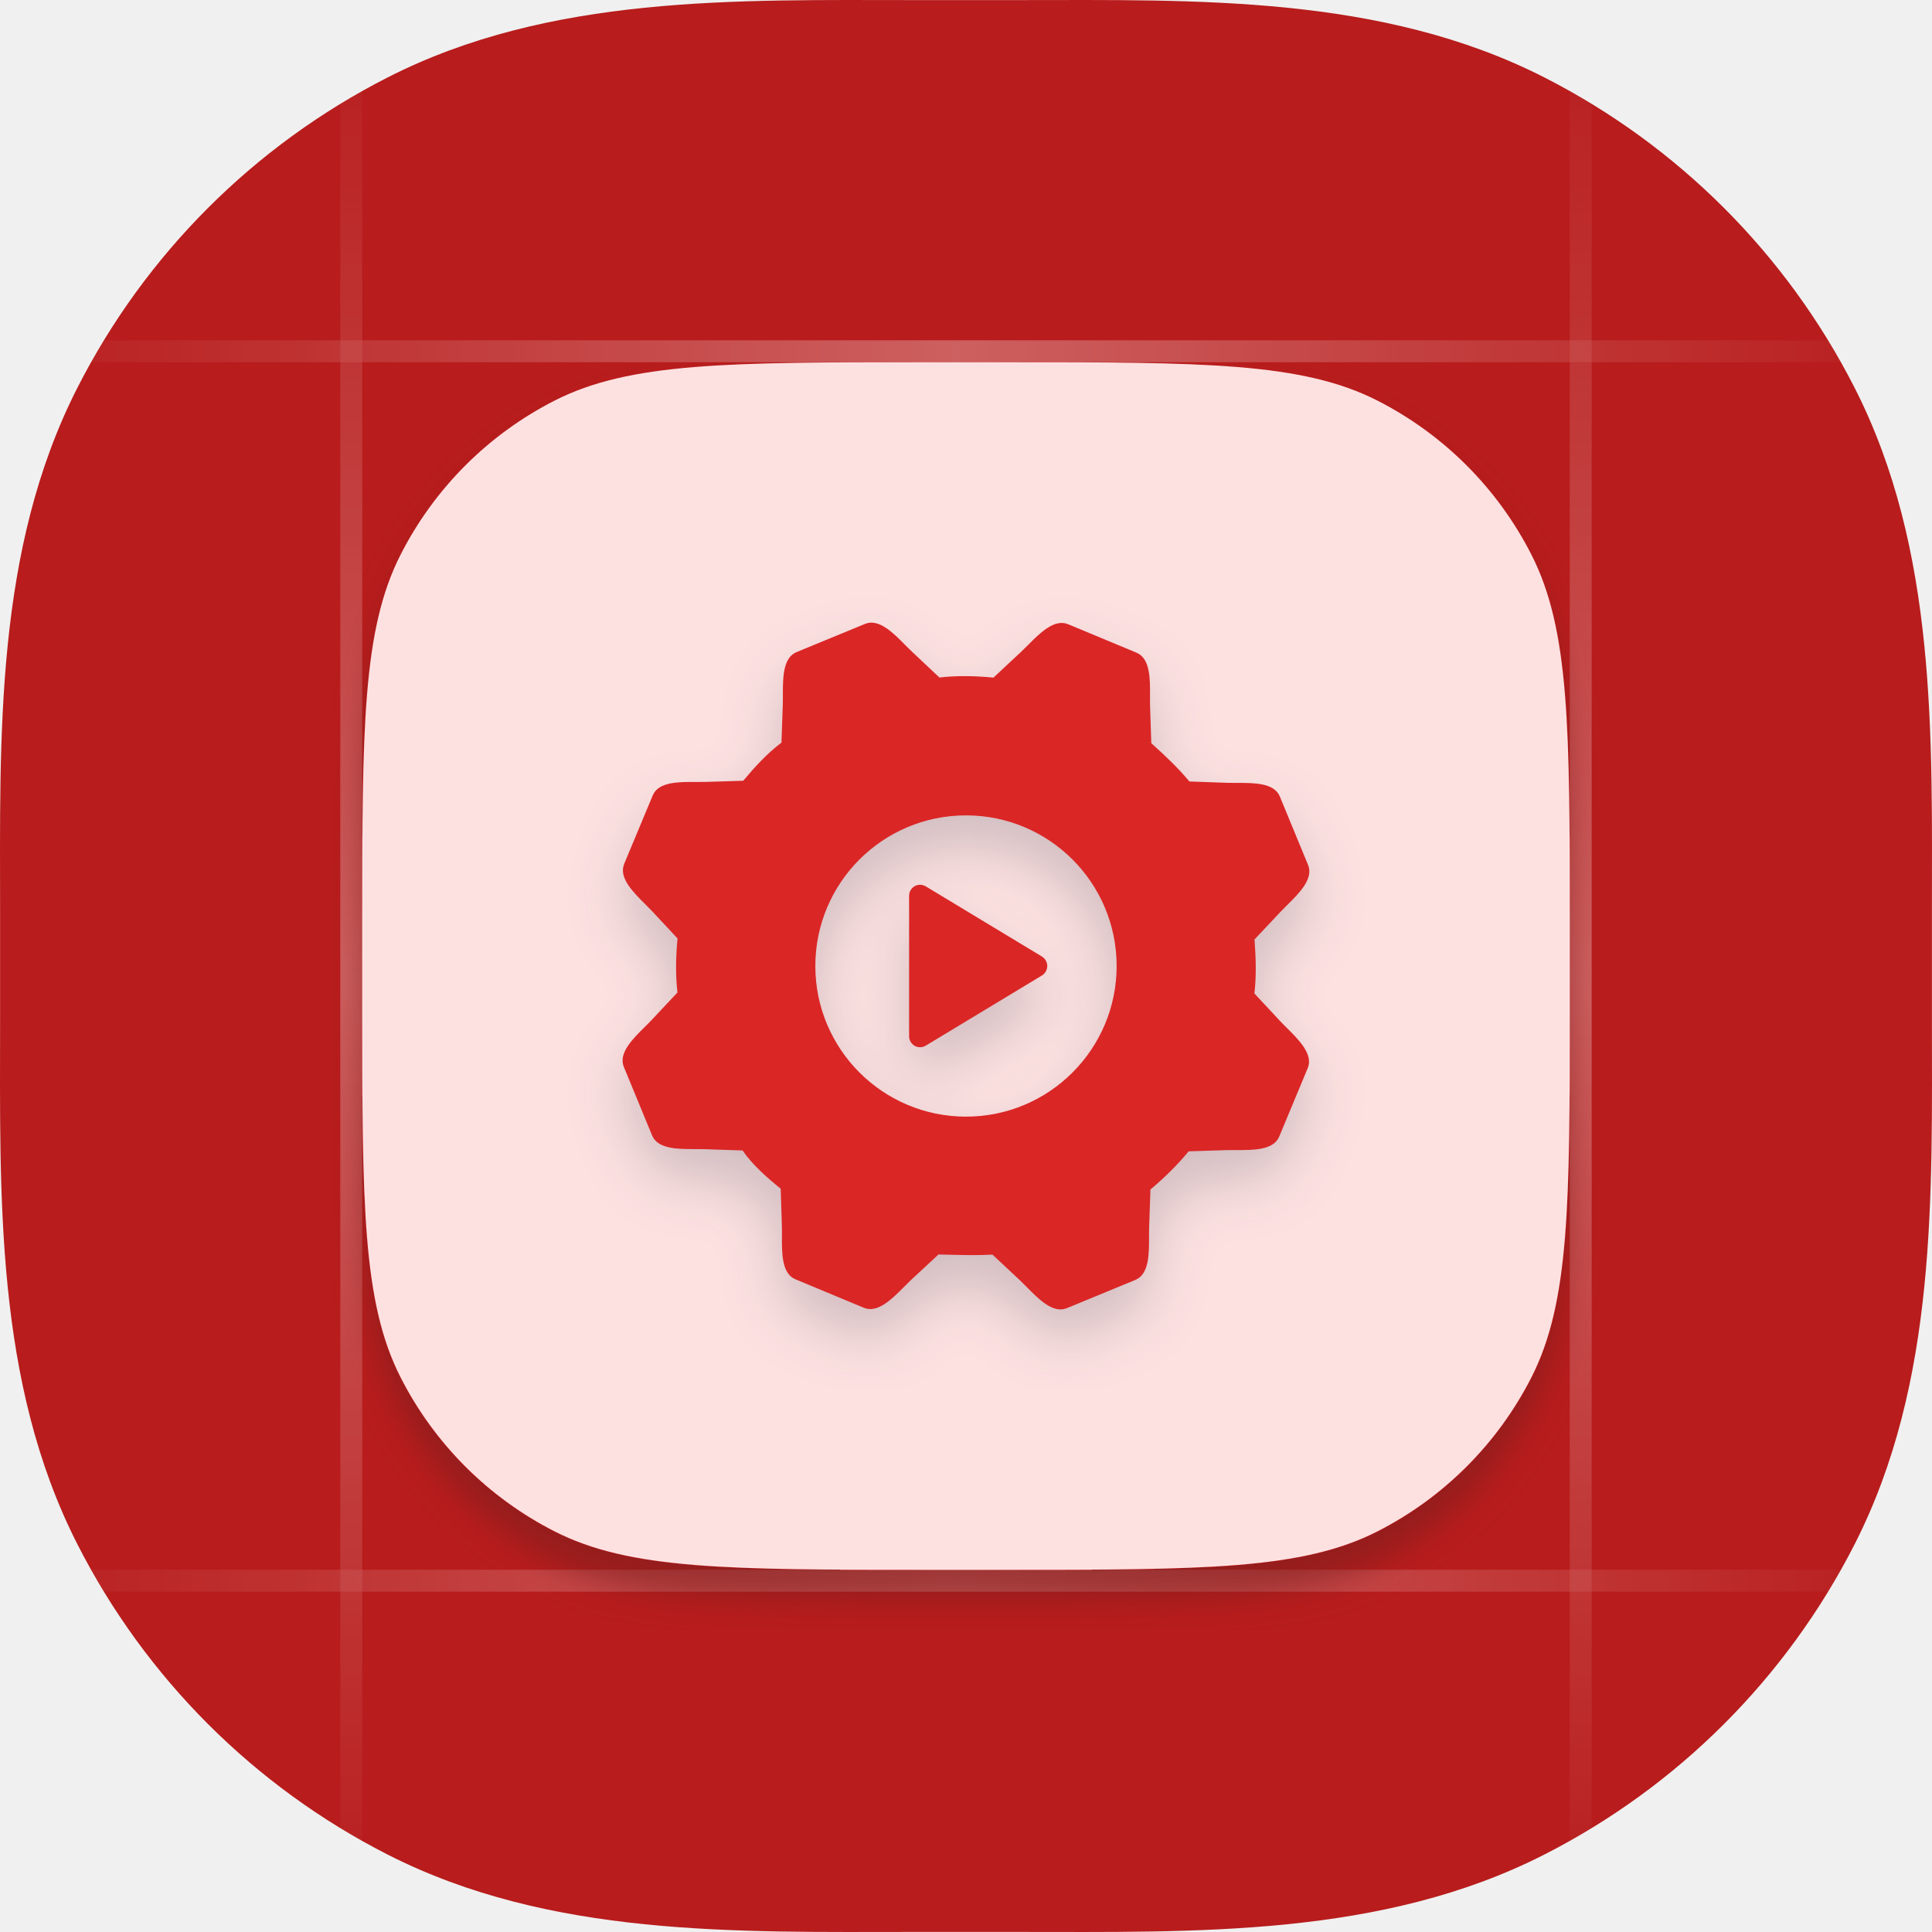
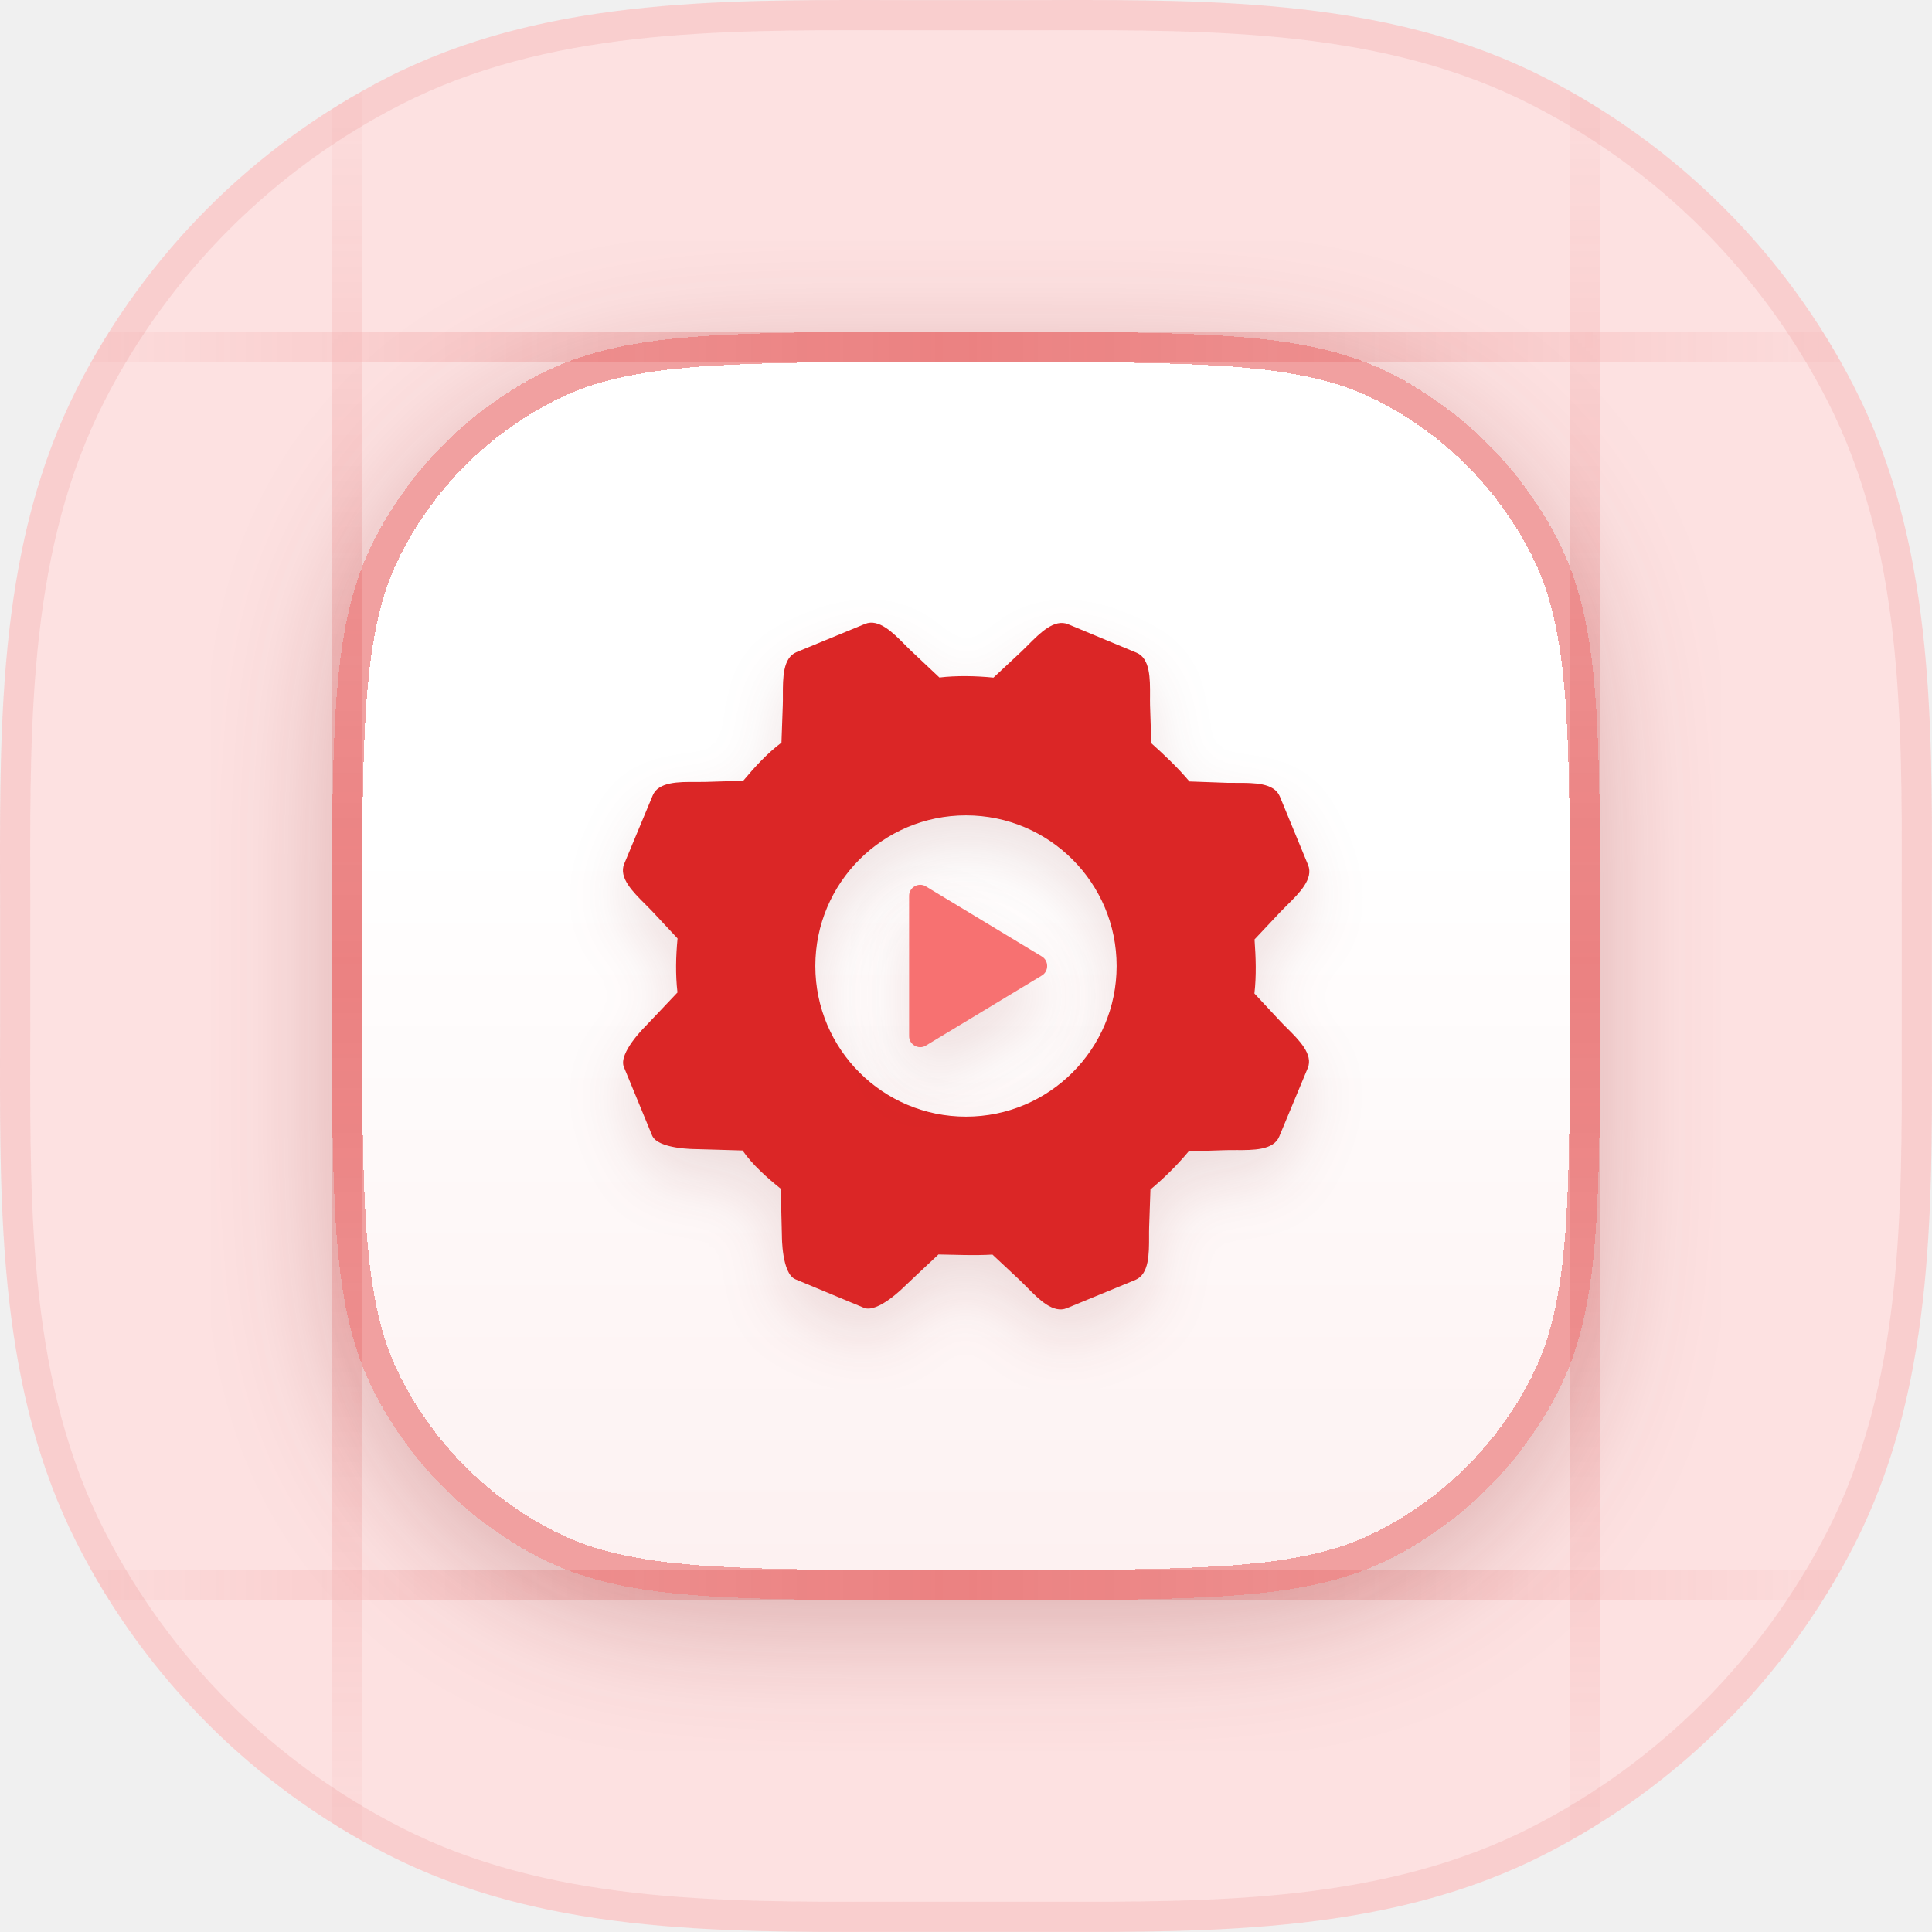
<svg xmlns="http://www.w3.org/2000/svg" width="64" height="64" viewBox="0 0 64 64" fill="none">
-   <g clip-path="url(#clip0_835_1663)">
-     <path d="M51.159 2.565C55.583 4.82 59.18 8.417 61.434 12.841C64.177 18.223 63.998 24.39 63.997 30.269C63.997 31.423 63.997 32.577 63.997 33.731C63.998 39.609 64.177 45.777 61.435 51.159C59.18 55.583 55.583 59.18 51.159 61.434C45.777 64.177 39.61 63.998 33.731 63.997C32.577 63.997 31.423 63.997 30.269 63.997C24.39 63.998 18.223 64.177 12.841 61.435C8.417 59.181 4.82 55.584 2.566 51.159C-0.177 45.777 0.002 39.61 0.003 33.731C0.003 32.577 0.003 31.423 0.003 30.269C0.002 24.39 -0.177 18.223 2.566 12.841C4.82 8.416 8.417 4.82 12.841 2.565C18.223 -0.177 24.39 0.002 30.269 0.003C31.423 0.003 32.577 0.003 33.731 0.003C39.609 0.002 45.777 -0.177 51.159 2.565Z" fill="#B81C1C" />
-     <mask id="mask0_835_1663" style="mask-type:alpha" maskUnits="userSpaceOnUse" x="0" y="0" width="64" height="64">
+   <g clip-path="url(#clip0_931_2465)">
+     <path d="M51.159 2.565C55.583 4.82 59.18 8.417 61.434 12.841C64.177 18.223 63.998 24.39 63.997 30.269C63.997 31.423 63.997 32.577 63.997 33.731C63.998 39.609 64.177 45.777 61.435 51.159C59.18 55.583 55.583 59.18 51.159 61.434C45.777 64.177 39.61 63.998 33.731 63.997C32.577 63.997 31.423 63.997 30.269 63.997C24.39 63.998 18.223 64.177 12.841 61.435C8.417 59.181 4.82 55.584 2.566 51.159C-0.177 45.777 0.002 39.61 0.003 33.731C0.003 32.577 0.003 31.423 0.003 30.269C0.002 24.39 -0.177 18.223 2.566 12.841C4.82 8.416 8.417 4.82 12.841 2.565C18.223 -0.177 24.39 0.002 30.269 0.003C31.423 0.003 32.577 0.003 33.731 0.003C39.609 0.002 45.777 -0.177 51.159 2.565Z" fill="#FDE1E1" />
+     <path d="M13.068 3.011C18.03 0.483 23.686 0.492 29.285 0.501C29.613 0.502 29.941 0.503 30.269 0.503C31.423 0.503 32.577 0.503 33.731 0.503C34.059 0.503 34.387 0.502 34.715 0.501C40.314 0.492 45.97 0.483 50.932 3.011C55.262 5.217 58.783 8.738 60.989 13.068C63.517 18.03 63.508 23.686 63.498 29.285C63.498 29.613 63.497 29.941 63.497 30.269C63.497 31.423 63.497 32.577 63.497 33.731C63.497 34.059 63.498 34.387 63.498 34.715C63.508 40.314 63.517 45.97 60.989 50.932C58.783 55.262 55.262 58.783 50.932 60.989C45.97 63.517 40.314 63.508 34.715 63.498C34.387 63.498 34.059 63.497 33.731 63.497C32.577 63.497 31.423 63.497 30.269 63.497C29.941 63.497 29.613 63.498 29.285 63.498C23.686 63.508 18.03 63.517 13.068 60.989C8.738 58.783 5.218 55.263 3.011 50.932C0.483 45.97 0.492 40.314 0.501 34.714C0.502 34.386 0.503 34.059 0.503 33.731C0.503 33.38 0.503 33.029 0.503 32.678C0.503 31.875 0.503 31.072 0.503 30.269C0.503 29.941 0.502 29.614 0.501 29.286C0.492 23.686 0.483 18.03 3.011 13.068C5.218 8.738 8.738 5.217 13.068 3.011ZM13.068 3.011L12.841 2.565L13.068 3.011Z" stroke="#DB2626" stroke-opacity="0.1" />
+     <mask id="mask0_931_2465" style="mask-type:alpha" maskUnits="userSpaceOnUse" x="0" y="0" width="64" height="64">
      <path d="M51.159 2.565C55.583 4.82 59.18 8.417 61.434 12.841C64.177 18.223 63.998 24.39 63.997 30.269C63.997 31.423 63.997 32.577 63.997 33.731C63.998 39.609 64.177 45.777 61.435 51.159C59.18 55.583 55.583 59.18 51.159 61.434C45.777 64.177 39.61 63.998 33.731 63.997C32.577 63.997 31.423 63.997 30.269 63.997C24.39 63.998 18.223 64.177 12.841 61.435C8.417 59.181 4.82 55.584 2.566 51.159C-0.177 45.777 0.002 39.61 0.003 33.731C0.003 32.577 0.003 31.423 0.003 30.269C0.002 24.39 -0.177 18.223 2.566 12.841C4.82 8.416 8.417 4.82 12.841 2.565C18.223 -0.177 24.39 0.002 30.269 0.003C31.423 0.003 32.577 0.003 33.731 0.003C39.609 0.002 45.777 -0.177 51.159 2.565Z" fill="#991B1B" />
    </mask>
-     <g mask="url(#mask0_835_1663)">
-       <g opacity="0.3">
-         <rect x="11.636" y="-0.364" width="40.727" height="64.727" stroke="url(#paint0_linear_835_1663)" stroke-width="0.727" />
-         <rect x="-0.364" y="11.636" width="64.727" height="40.727" stroke="url(#paint1_linear_835_1663)" stroke-width="0.727" />
+     <g mask="url(#mask0_931_2465)">
+       <g opacity="0.25">
+         <rect x="11.5" y="-0.5" width="41" height="65" stroke="url(#paint0_linear_931_2465)" />
+         <rect x="-0.5" y="11.5" width="65" height="41" stroke="url(#paint1_linear_931_2465)" />
      </g>
-       <g filter="url(#filter0_d_835_1663)">
-         <path d="M12 30.667C12 24.133 12 20.866 13.272 18.37C14.39 16.175 16.175 14.39 18.37 13.271C20.866 12 24.133 12 30.667 12H33.333C39.867 12 43.134 12 45.63 13.271C47.825 14.39 49.61 16.175 50.728 18.37C52 20.866 52 24.133 52 30.667V33.333C52 39.867 52 43.134 50.728 45.63C49.61 47.825 47.825 49.61 45.63 50.728C43.134 52 39.867 52 33.333 52H30.667C24.133 52 20.866 52 18.37 50.728C16.175 49.61 14.39 47.825 13.272 45.63C12 43.134 12 39.867 12 33.333V30.667Z" fill="#FDE1E1" />
+       <g filter="url(#filter0_d_931_2465)">
+         <path d="M12 30.667C12 24.133 12 20.866 13.272 18.37C14.39 16.175 16.175 14.39 18.37 13.271C20.866 12 24.133 12 30.667 12H33.333C39.867 12 43.134 12 45.63 13.271C47.825 14.39 49.61 16.175 50.728 18.37C52 20.866 52 24.133 52 30.667V33.333C52 39.867 52 43.134 50.728 45.63C49.61 47.825 47.825 49.61 45.63 50.728C43.134 52 39.867 52 33.333 52H30.667C24.133 52 20.866 52 18.37 50.728C16.175 49.61 14.39 47.825 13.272 45.63C12 43.134 12 39.867 12 33.333V30.667Z" fill="url(#paint2_linear_931_2465)" shape-rendering="crispEdges" />
+         <path d="M18.143 12.826L18.143 12.826C15.854 13.993 13.993 15.854 12.826 18.143C12.148 19.473 11.822 20.987 11.661 22.963C11.5 24.929 11.5 27.396 11.5 30.643V30.667V33.333V33.357C11.5 36.604 11.5 39.071 11.661 41.037C11.822 43.013 12.148 44.527 12.826 45.857C13.993 48.146 15.854 50.007 18.143 51.174C19.473 51.852 20.987 52.178 22.963 52.339C24.929 52.5 27.396 52.5 30.643 52.5H30.667H33.333H33.357C36.604 52.5 39.071 52.5 41.037 52.339C43.013 52.178 44.527 51.852 45.857 51.174C48.146 50.007 50.007 48.146 51.174 45.857C51.852 44.527 52.178 43.013 52.339 41.037C52.5 39.071 52.5 36.604 52.5 33.357V33.333V30.667V30.643C52.5 27.396 52.5 24.929 52.339 22.963C52.178 20.987 51.852 19.473 51.174 18.143C50.007 15.854 48.146 13.993 45.857 12.826L45.63 13.271L45.857 12.826C44.527 12.148 43.013 11.822 41.037 11.661C39.071 11.5 36.604 11.5 33.357 11.5H33.333H30.667H30.643C27.396 11.5 24.929 11.5 22.963 11.661C20.987 11.822 19.473 12.148 18.143 12.826Z" stroke="#DB2626" stroke-opacity="0.34" shape-rendering="crispEdges" />
      </g>
    </g>
-     <g clip-path="url(#clip1_835_1663)">
-       <g filter="url(#filter1_d_835_1663)">
-         <path d="M30.664 34.64L34.516 32.313C34.623 32.248 34.692 32.126 34.692 32C34.692 31.874 34.623 31.752 34.516 31.687L30.664 29.36C30.554 29.294 30.41 29.293 30.298 29.356C30.186 29.42 30.114 29.545 30.115 29.674V34.327C30.114 34.455 30.186 34.58 30.298 34.644C30.41 34.708 30.554 34.706 30.664 34.64Z" fill="#DB2626" />
-         <path fill-rule="evenodd" clip-rule="evenodd" d="M41.554 32.91L42.405 33.824C42.473 33.897 42.55 33.974 42.631 34.054C43.03 34.45 43.51 34.928 43.321 35.382L42.376 37.65C42.187 38.105 41.509 38.1 40.946 38.097C40.833 38.096 40.724 38.096 40.625 38.099L39.377 38.139C38.996 38.598 38.567 39.021 38.11 39.403L38.067 40.648C38.063 40.748 38.064 40.857 38.064 40.971C38.065 41.535 38.067 42.211 37.61 42.399L35.342 43.334C34.887 43.522 34.413 43.042 34.018 42.641C33.937 42.559 33.86 42.481 33.787 42.412L32.877 41.56C32.403 41.588 31.939 41.576 31.471 41.565C31.344 41.562 31.216 41.559 31.088 41.556L30.173 42.407C30.101 42.475 30.023 42.553 29.943 42.634C29.547 43.032 29.072 43.511 28.617 43.322L26.349 42.378C25.895 42.189 25.899 41.511 25.902 40.948C25.903 40.834 25.904 40.726 25.901 40.627L25.862 39.378C25.419 39.021 24.919 38.58 24.599 38.111L23.351 38.068C23.251 38.065 23.14 38.065 23.026 38.065C22.463 38.066 21.788 38.068 21.601 37.612L20.666 35.344C20.478 34.889 20.958 34.415 21.358 34.02C21.44 33.939 21.518 33.862 21.587 33.788L22.442 32.877C22.373 32.289 22.388 31.675 22.445 31.088L21.592 30.174C21.524 30.102 21.447 30.025 21.366 29.945C20.968 29.549 20.488 29.072 20.677 28.618L21.622 26.35C21.81 25.896 22.487 25.9 23.049 25.904C23.163 25.905 23.271 25.905 23.37 25.902L24.62 25.864C25.001 25.409 25.412 24.958 25.887 24.6L25.931 23.352C25.935 23.251 25.934 23.139 25.934 23.023C25.933 22.462 25.931 21.79 26.386 21.602L28.654 20.668C29.109 20.48 29.584 20.96 29.98 21.36C30.061 21.441 30.138 21.52 30.211 21.588L31.12 22.444C31.672 22.375 32.341 22.39 32.91 22.447L33.823 21.594C33.896 21.526 33.973 21.449 34.053 21.369C34.449 20.97 34.927 20.489 35.382 20.678L37.65 21.622C38.104 21.811 38.099 22.488 38.096 23.05C38.095 23.163 38.094 23.272 38.097 23.371L38.138 24.62C38.562 25 39.013 25.423 39.401 25.887L40.648 25.932C40.748 25.935 40.858 25.935 40.973 25.935C41.536 25.933 42.209 25.93 42.397 26.386L43.332 28.654C43.52 29.111 43.039 29.587 42.638 29.983C42.557 30.063 42.48 30.14 42.412 30.212L41.558 31.12C41.601 31.713 41.623 32.318 41.554 32.91ZM32 36.99C34.755 36.99 36.99 34.756 36.99 32C36.99 29.244 34.755 27.01 32 27.01C29.244 27.01 27.009 29.244 27.009 32C27.009 34.756 29.244 36.99 32 36.99Z" fill="#DB2626" />
+     <g clip-path="url(#clip1_931_2465)">
+       <g filter="url(#filter1_d_931_2465)">
+         <path fill-rule="evenodd" clip-rule="evenodd" d="M41.554 32.91L42.405 33.824C42.473 33.897 42.55 33.974 42.631 34.054C43.03 34.45 43.511 34.928 43.321 35.382L42.376 37.65C42.187 38.105 41.509 38.1 40.946 38.097C40.833 38.096 40.724 38.096 40.625 38.099L39.377 38.139C38.996 38.598 38.567 39.021 38.11 39.403L38.067 40.648C38.063 40.748 38.064 40.857 38.064 40.971C38.065 41.535 38.067 42.211 37.61 42.399L35.342 43.334C34.887 43.522 34.414 43.042 34.018 42.641C33.937 42.559 33.86 42.481 33.787 42.412L32.877 41.56C32.274 41.595 31.688 41.567 31.088 41.556C30.704 41.913 29.943 42.634 29.943 42.634C29.943 42.634 29.072 43.511 28.617 43.322L26.349 42.378C25.895 42.189 25.902 40.948 25.902 40.948C25.902 40.948 25.878 39.901 25.863 39.378C25.419 39.021 24.919 38.58 24.599 38.111C24.075 38.093 23.026 38.065 23.026 38.065C23.026 38.065 21.788 38.068 21.601 37.612L20.666 35.344C20.479 34.889 21.358 34.02 21.358 34.02C21.358 34.02 22.083 33.26 22.442 32.877C22.373 32.289 22.388 31.675 22.445 31.088L21.592 30.174C21.524 30.102 21.447 30.025 21.366 29.945C20.968 29.549 20.488 29.072 20.677 28.618L21.622 26.35C21.811 25.896 22.487 25.9 23.049 25.904C23.163 25.905 23.271 25.905 23.371 25.902L24.62 25.864C25.001 25.409 25.412 24.958 25.887 24.6L25.931 23.352C25.935 23.251 25.935 23.139 25.934 23.023C25.933 22.462 25.931 21.79 26.386 21.602L28.654 20.668C29.109 20.48 29.584 20.96 29.98 21.36C30.061 21.441 30.138 21.52 30.212 21.588L31.12 22.444C31.672 22.375 32.342 22.39 32.91 22.447L33.824 21.594C33.896 21.526 33.973 21.449 34.053 21.369C34.449 20.97 34.927 20.489 35.382 20.678L37.65 21.622C38.104 21.811 38.099 22.488 38.096 23.05C38.095 23.163 38.094 23.272 38.097 23.371L38.138 24.62C38.562 25 39.013 25.423 39.401 25.887L40.648 25.932C40.748 25.935 40.858 25.935 40.973 25.934C41.536 25.933 42.209 25.93 42.397 26.386L43.332 28.654C43.52 29.111 43.039 29.587 42.638 29.983C42.557 30.063 42.48 30.14 42.412 30.212L41.558 31.12C41.601 31.713 41.623 32.318 41.554 32.91ZM32 36.99C34.755 36.99 36.99 34.756 36.99 32C36.99 29.244 34.755 27.01 32 27.01C29.244 27.01 27.009 29.244 27.009 32C27.009 34.756 29.244 36.99 32 36.99Z" fill="#DB2626" />
+       </g>
+       <g filter="url(#filter2_d_931_2465)">
+         <path d="M30.665 34.64L34.516 32.313C34.746 32.173 34.746 31.827 34.516 31.687L30.665 29.36C30.427 29.218 30.114 29.396 30.115 29.674V34.326C30.114 34.603 30.427 34.782 30.665 34.64Z" fill="#F77171" />
      </g>
    </g>
  </g>
  <defs>
-     <filter id="filter0_d_835_1663" x="11" y="12" width="42" height="42" filterUnits="userSpaceOnUse" color-interpolation-filters="sRGB">
+     <filter id="filter0_d_931_2465" x="7" y="8" width="50" height="50" filterUnits="userSpaceOnUse" color-interpolation-filters="sRGB">
      <feFlood flood-opacity="0" result="BackgroundImageFix" />
      <feColorMatrix in="SourceAlpha" type="matrix" values="0 0 0 0 0 0 0 0 0 0 0 0 0 0 0 0 0 0 127 0" result="hardAlpha" />
      <feOffset dy="1" />
-       <feGaussianBlur stdDeviation="0.5" />
+       <feGaussianBlur stdDeviation="2" />
      <feComposite in2="hardAlpha" operator="out" />
-       <feColorMatrix type="matrix" values="0 0 0 0 0.498 0 0 0 0 0.114 0 0 0 0 0.114 0 0 0 0.6 0" />
-       <feBlend mode="normal" in2="BackgroundImageFix" result="effect1_dropShadow_835_1663" />
-       <feBlend mode="normal" in="SourceGraphic" in2="effect1_dropShadow_835_1663" result="shape" />
+       <feColorMatrix type="matrix" values="0 0 0 0 0.498 0 0 0 0 0.114 0 0 0 0 0.114 0 0 0 0.25 0" />
+       <feBlend mode="normal" in2="BackgroundImageFix" result="effect1_dropShadow_931_2465" />
+       <feBlend mode="normal" in="SourceGraphic" in2="effect1_dropShadow_931_2465" result="shape" />
    </filter>
-     <filter id="filter1_d_835_1663" x="18.699" y="19.663" width="26.6" height="26.6" filterUnits="userSpaceOnUse" color-interpolation-filters="sRGB">
+     <filter id="filter1_d_931_2465" x="18.635" y="19.626" width="26.739" height="26.75" filterUnits="userSpaceOnUse" color-interpolation-filters="sRGB">
      <feFlood flood-opacity="0" result="BackgroundImageFix" />
      <feColorMatrix in="SourceAlpha" type="matrix" values="0 0 0 0 0 0 0 0 0 0 0 0 0 0 0 0 0 0 127 0" result="hardAlpha" />
-       <feOffset dy="0.963" />
-       <feGaussianBlur stdDeviation="0.963" />
-       <feColorMatrix type="matrix" values="0 0 0 0 0.118 0 0 0 0 0.161 0 0 0 0 0.231 0 0 0 0.2 0" />
-       <feBlend mode="multiply" in2="BackgroundImageFix" result="effect1_dropShadow_835_1663" />
-       <feBlend mode="normal" in="SourceGraphic" in2="effect1_dropShadow_835_1663" result="shape" />
+       <feOffset dy="1" />
+       <feGaussianBlur stdDeviation="1" />
+       <feColorMatrix type="matrix" values="0 0 0 0 0.498 0 0 0 0 0.114 0 0 0 0 0.114 0 0 0 0.13 0" />
+       <feBlend mode="multiply" in2="BackgroundImageFix" result="effect1_dropShadow_931_2465" />
+       <feBlend mode="normal" in="SourceGraphic" in2="effect1_dropShadow_931_2465" result="shape" />
    </filter>
-     <linearGradient id="paint0_linear_835_1663" x1="32" y1="1.40132e-06" x2="32" y2="64" gradientUnits="userSpaceOnUse">
-       <stop stop-color="white" stop-opacity="0" />
-       <stop offset="0.506" stop-color="white" />
-       <stop offset="1" stop-color="white" stop-opacity="0" />
+     <filter id="filter2_d_931_2465" x="28.115" y="28.31" width="8.573" height="9.38" filterUnits="userSpaceOnUse" color-interpolation-filters="sRGB">
+       <feFlood flood-opacity="0" result="BackgroundImageFix" />
+       <feColorMatrix in="SourceAlpha" type="matrix" values="0 0 0 0 0 0 0 0 0 0 0 0 0 0 0 0 0 0 127 0" result="hardAlpha" />
+       <feOffset dy="1" />
+       <feGaussianBlur stdDeviation="1" />
+       <feColorMatrix type="matrix" values="0 0 0 0 0.498 0 0 0 0 0.114 0 0 0 0 0.114 0 0 0 0.13 0" />
+       <feBlend mode="multiply" in2="BackgroundImageFix" result="effect1_dropShadow_931_2465" />
+       <feBlend mode="normal" in="SourceGraphic" in2="effect1_dropShadow_931_2465" result="shape" />
+     </filter>
+     <linearGradient id="paint0_linear_931_2465" x1="32" y1="1.40132e-06" x2="32" y2="64" gradientUnits="userSpaceOnUse">
+       <stop stop-color="#DB2626" stop-opacity="0" />
+       <stop offset="0.506" stop-color="#DB2626" />
+       <stop offset="1" stop-color="#DB2626" stop-opacity="0" />
    </linearGradient>
-     <linearGradient id="paint1_linear_835_1663" x1="-0.669" y1="31.998" x2="63.998" y2="31.998" gradientUnits="userSpaceOnUse">
-       <stop stop-color="white" stop-opacity="0" />
-       <stop offset="0.5" stop-color="white" />
-       <stop offset="1" stop-color="white" stop-opacity="0" />
+     <linearGradient id="paint1_linear_931_2465" x1="-0.669" y1="31.998" x2="63.998" y2="31.998" gradientUnits="userSpaceOnUse">
+       <stop stop-color="#DB2626" stop-opacity="0" />
+       <stop offset="0.5" stop-color="#DB2626" />
+       <stop offset="1" stop-color="#DB2626" stop-opacity="0" />
    </linearGradient>
-     <clipPath id="clip0_835_1663">
+     <linearGradient id="paint2_linear_931_2465" x1="32" y1="12" x2="32" y2="52" gradientUnits="userSpaceOnUse">
+       <stop offset="0.4" stop-color="white" />
+       <stop offset="1" stop-color="#FDF1F1" />
+     </linearGradient>
+     <clipPath id="clip0_931_2465">
      <rect width="64" height="64" fill="white" />
    </clipPath>
-     <clipPath id="clip1_835_1663">
+     <clipPath id="clip1_931_2465">
      <rect width="28" height="28" fill="white" transform="translate(18 18)" />
    </clipPath>
  </defs>
</svg>
